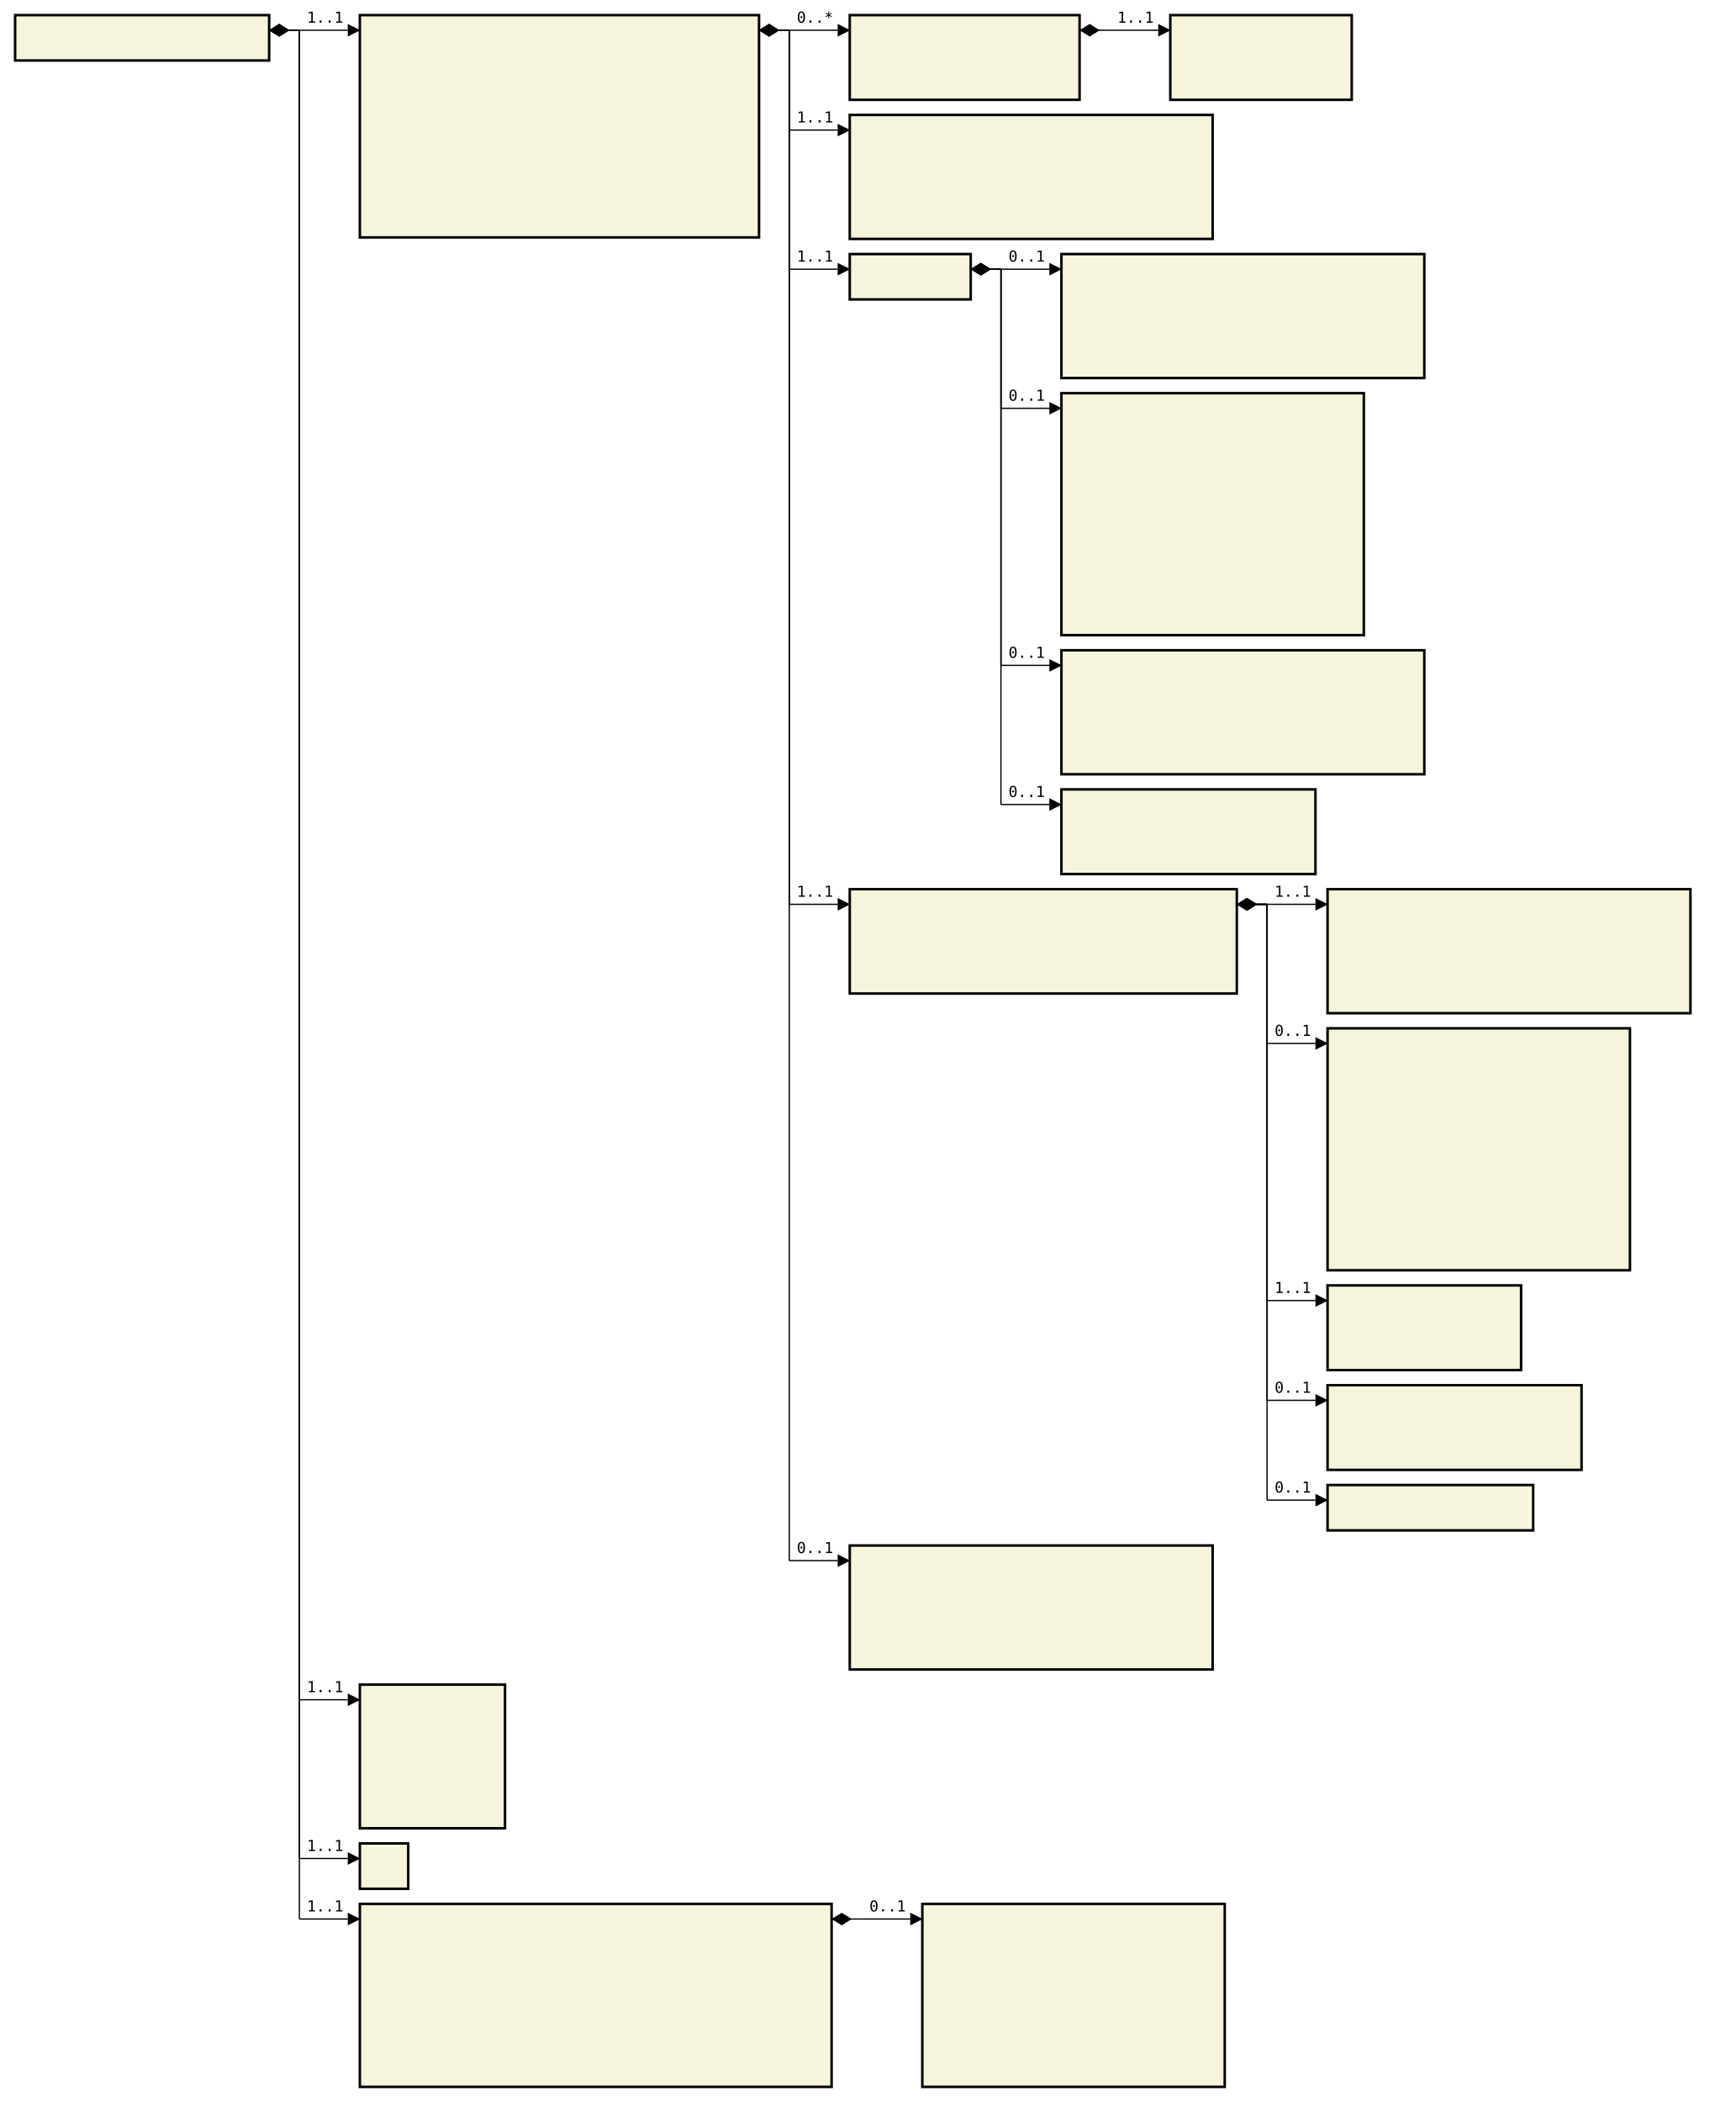
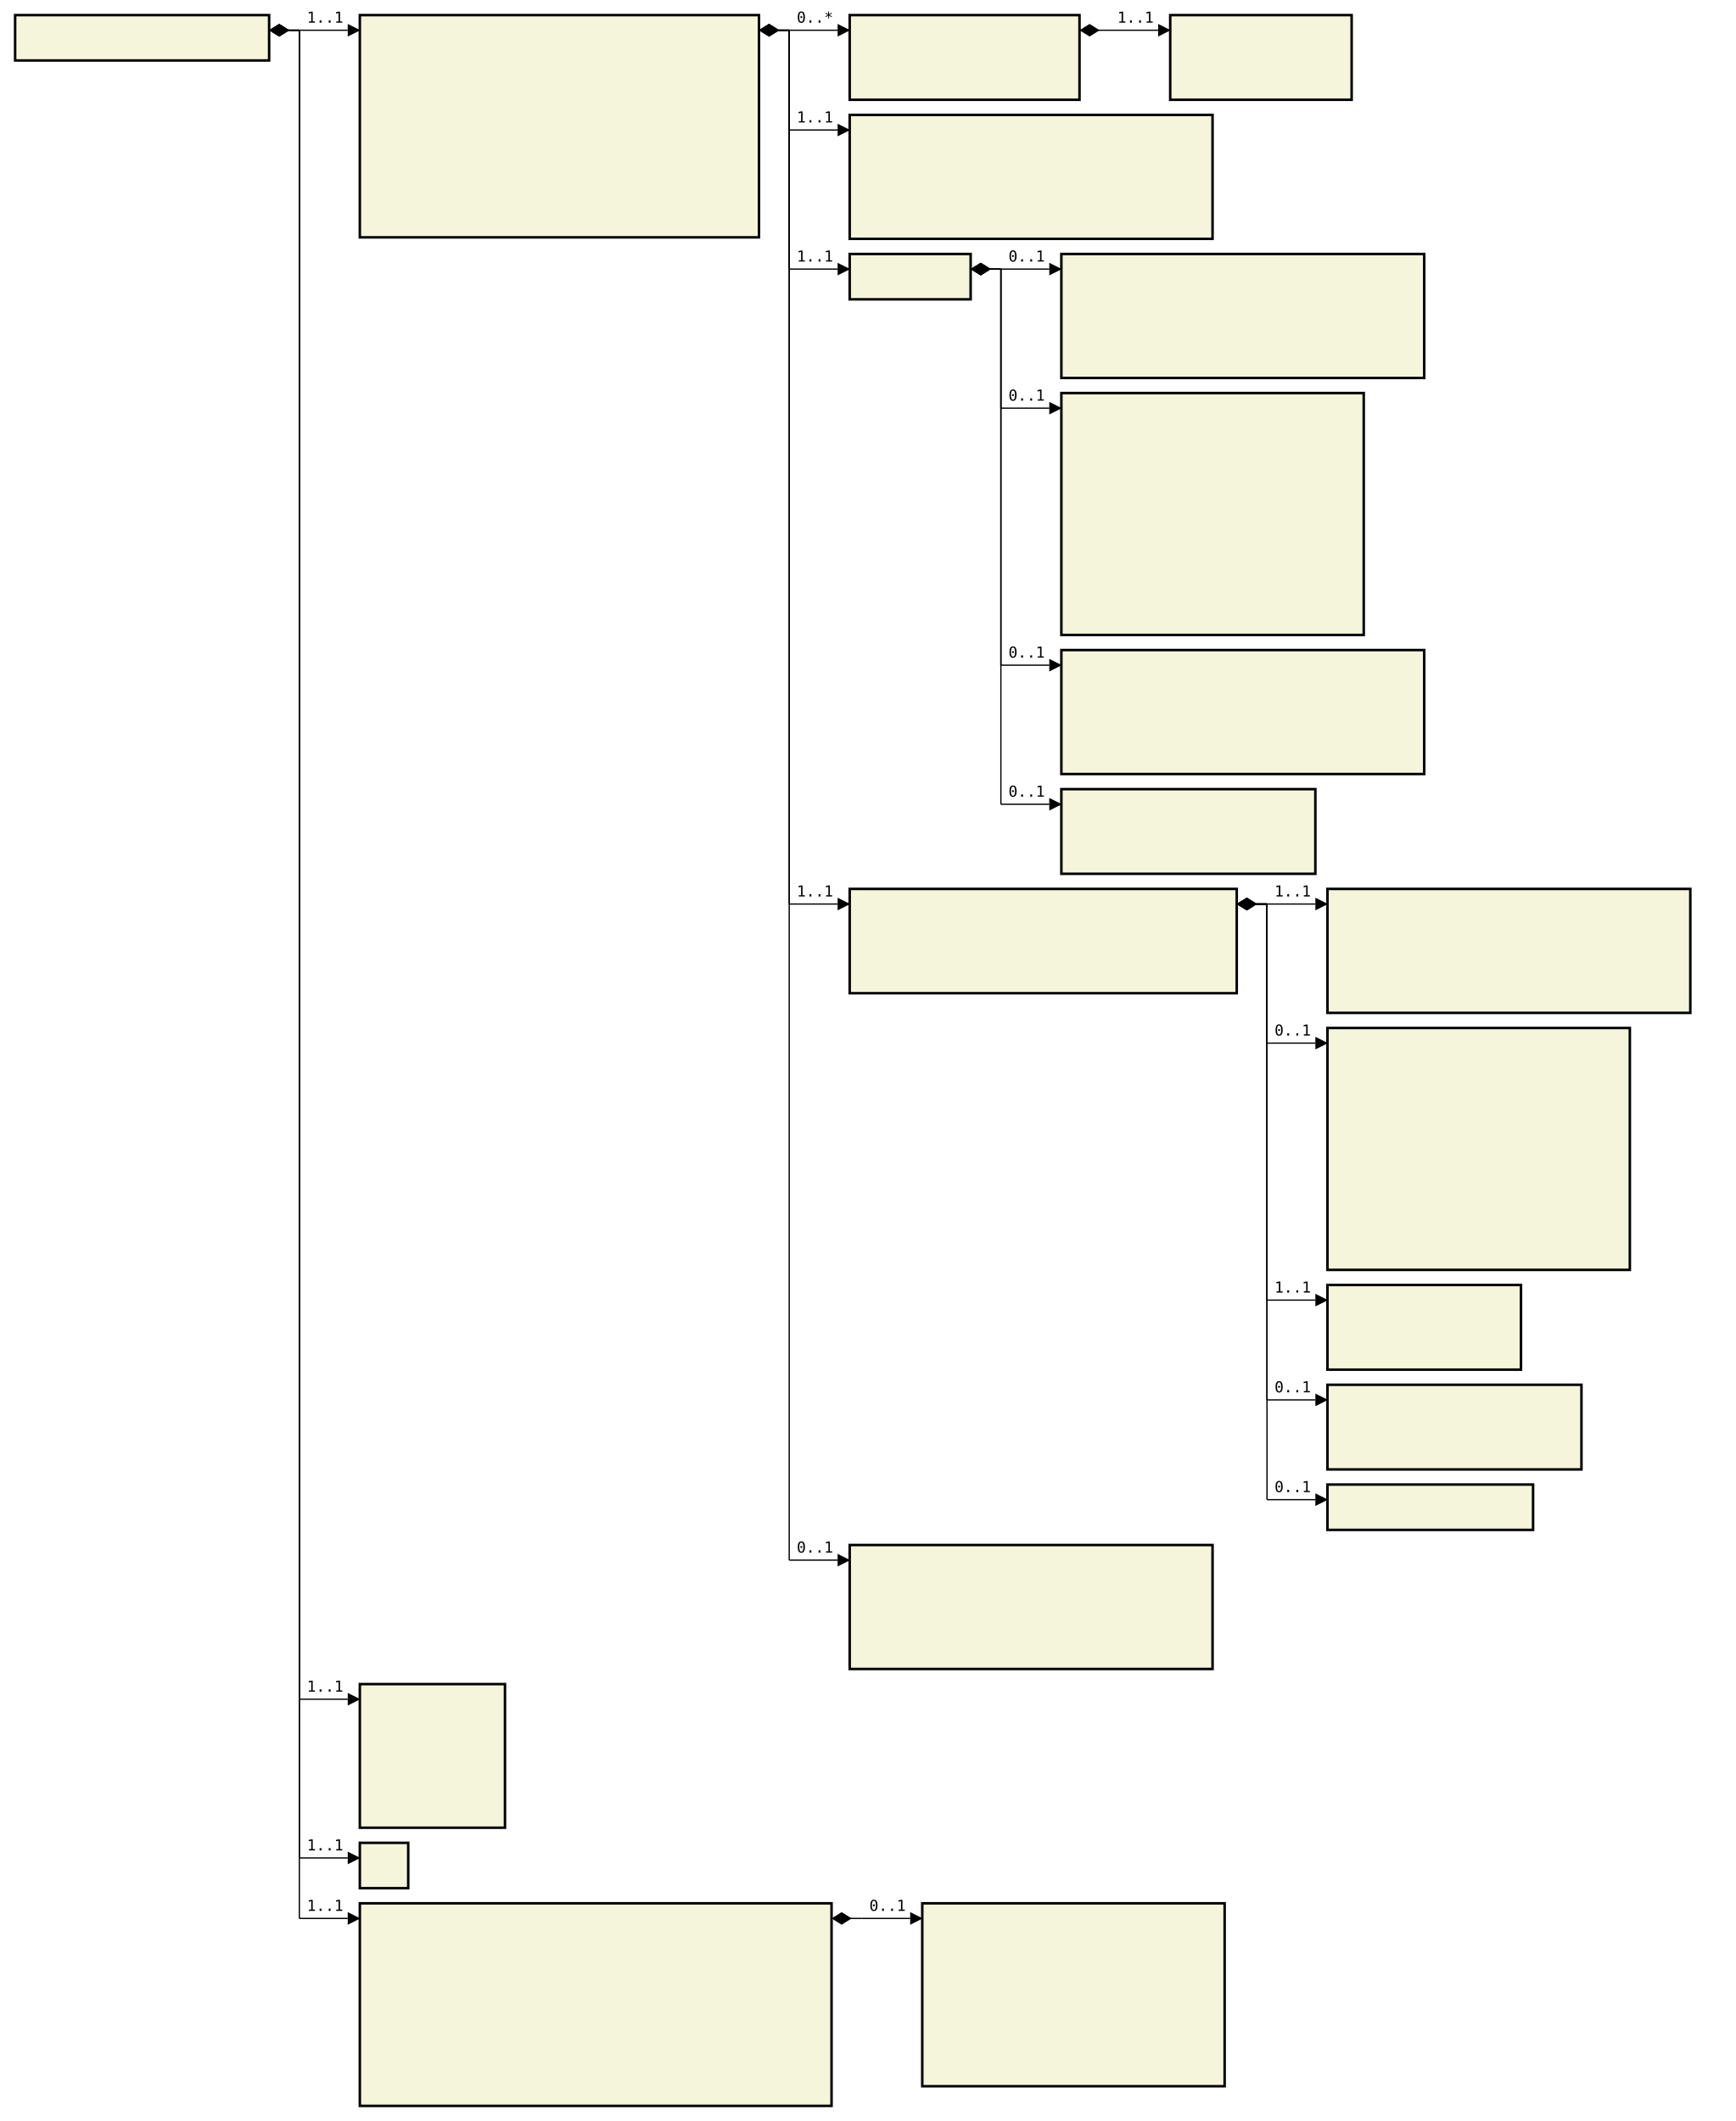
- <svg xmlns="http://www.w3.org/2000/svg" font-family="monospace" width="114.8em" height="139em" style="background-color:white">
+ <svg xmlns="http://www.w3.org/2000/svg" font-family="monospace" width="114.8em" height="140.3em" style="background-color:white">
  <defs>
    <marker id="Triangle" viewBox="0 0 10 10" refX="0" refY="5" markerUnits="strokeWidth" markerWidth="15" markerHeight="10" orient="auto">
      <path d="M 0 0 L 10 5 L 0 10 z" />
    </marker>
    <marker id="Diamond" viewBox="0 0 16 10" refX="0" refY="5" markerUnits="strokeWidth" markerWidth="20" markerHeight="10" orient="auto">
      <path d="M 0 5 L 8 10 L 16 5 L 8 0 z" />
    </marker>
  </defs>
  <rect x="1em" y="1em" width="16.8em" height="3em" fill="beige" stroke="black" stroke-width="2" />
  <text style="font-weight:bold" text-anchor="middle" x="9.4em" y="2.3em" fill="black">
</text>
  <rect x="23.8em" y="1em" width="26.4em" height="14.7em" fill="beige" stroke="black" stroke-width="2" />
  <text style="font-weight:bold" text-anchor="middle" x="37em" y="2.3em" fill="black">
</text>
  <text x="24.8em" y="4.3em" fill="darkslateblue">
</text>
  <text x="24.8em" y="5.6em" fill="darkslateblue">
</text>
  <text x="24.8em" y="6.9em" fill="darkslateblue">
</text>
  <text x="24.8em" y="8.2em" fill="darkslateblue">
</text>
  <text x="24.8em" y="9.5em" fill="darkslateblue">
</text>
  <text x="24.8em" y="10.8em" fill="darkslateblue">
</text>
  <text x="24.8em" y="12.1em" fill="darkslateblue">
</text>
  <text x="24.8em" y="13.4em" fill="darkslateblue">
</text>
  <text x="24.8em" y="14.7em" fill="darkslateblue">
</text>
  <rect x="56.2em" y="1em" width="15.2em" height="5.6em" fill="beige" stroke="black" stroke-width="2" />
  <text style="font-weight:bold" text-anchor="middle" x="63.8em" y="2.3em" fill="black">
</text>
  <text x="57.2em" y="4.3em" fill="darkslateblue">
</text>
  <text x="57.2em" y="5.6em" fill="darkslateblue">
</text>
  <rect x="77.4em" y="1em" width="12em" height="5.6em" fill="beige" stroke="black" stroke-width="2" />
  <text style="font-weight:bold" text-anchor="middle" x="83.4em" y="2.3em" fill="black">
</text>
  <text x="78.4em" y="4.3em" fill="darkslateblue">
</text>
  <text x="78.4em" y="5.6em" fill="darkslateblue">
</text>
  <rect x="56.2em" y="7.6em" width="24em" height="8.2em" fill="beige" stroke="black" stroke-width="2" />
  <text style="font-weight:bold" text-anchor="middle" x="68.2em" y="8.9em" fill="black">
</text>
  <text x="57.2em" y="10.9em" fill="darkslateblue">
</text>
  <text x="57.2em" y="12.2em" fill="darkslateblue">
</text>
  <text x="57.2em" y="13.5em" fill="darkslateblue">
</text>
  <text x="57.2em" y="14.8em" fill="darkslateblue">
</text>
  <rect x="56.2em" y="16.8em" width="8em" height="3em" fill="beige" stroke="black" stroke-width="2" />
  <text style="font-weight:bold" text-anchor="middle" x="60.2em" y="18.1em" fill="black">
</text>
  <rect x="70.2em" y="16.8em" width="24em" height="8.2em" fill="beige" stroke="black" stroke-width="2" />
  <text style="font-weight:bold" text-anchor="middle" x="82.2em" y="18.1em" fill="black">
</text>
  <text x="71.2em" y="20.1em" fill="darkslateblue">
</text>
  <text x="71.2em" y="21.4em" fill="darkslateblue">
</text>
  <text x="71.2em" y="22.7em" fill="darkslateblue">
</text>
  <text x="71.2em" y="24em" fill="darkslateblue">
</text>
  <rect x="70.2em" y="26em" width="20em" height="16em" fill="beige" stroke="black" stroke-width="2" />
  <text style="font-weight:bold" text-anchor="middle" x="80.2em" y="27.3em" fill="black">
</text>
  <text x="71.2em" y="29.3em" fill="darkslateblue">
</text>
  <text x="71.2em" y="30.6em" fill="darkslateblue">
</text>
  <text x="71.2em" y="31.9em" fill="darkslateblue">
</text>
  <text x="71.2em" y="33.2em" fill="darkslateblue">
</text>
  <text x="71.2em" y="34.5em" fill="darkslateblue">
</text>
  <text x="71.2em" y="35.8em" fill="darkslateblue">
</text>
  <text x="71.2em" y="37.1em" fill="darkslateblue">
</text>
  <text x="71.2em" y="38.4em" fill="darkslateblue">
</text>
  <text x="71.2em" y="39.7em" fill="darkslateblue">
</text>
  <text x="71.2em" y="41em" fill="darkslateblue">
</text>
  <rect x="70.2em" y="43em" width="24em" height="8.2em" fill="beige" stroke="black" stroke-width="2" />
  <text style="font-weight:bold" text-anchor="middle" x="82.2em" y="44.3em" fill="black">
</text>
  <text x="71.2em" y="46.3em" fill="darkslateblue">
</text>
  <text x="71.2em" y="47.6em" fill="darkslateblue">
</text>
  <text x="71.2em" y="48.9em" fill="darkslateblue">
</text>
  <text x="71.2em" y="50.2em" fill="darkslateblue">
</text>
  <rect x="70.2em" y="52.2em" width="16.8em" height="5.6em" fill="beige" stroke="black" stroke-width="2" />
  <text style="font-weight:bold" text-anchor="middle" x="78.6em" y="53.5em" fill="black">
</text>
  <text x="71.2em" y="55.5em" fill="darkslateblue">
</text>
  <text x="71.2em" y="56.8em" fill="darkslateblue">
</text>
  <rect x="56.2em" y="58.8em" width="25.6em" height="6.9em" fill="beige" stroke="black" stroke-width="2" />
  <text style="font-weight:bold" text-anchor="middle" x="69em" y="60.1em" fill="black">
</text>
  <text x="57.2em" y="62.1em" fill="darkslateblue">
</text>
  <text x="57.2em" y="63.4em" fill="darkslateblue">
</text>
  <text x="57.2em" y="64.7em" fill="darkslateblue">
</text>
  <rect x="87.8em" y="58.8em" width="24em" height="8.2em" fill="beige" stroke="black" stroke-width="2" />
  <text style="font-weight:bold" text-anchor="middle" x="99.8em" y="60.1em" fill="black">
</text>
  <text x="88.8em" y="62.1em" fill="darkslateblue">
</text>
  <text x="88.8em" y="63.4em" fill="darkslateblue">
</text>
  <text x="88.8em" y="64.7em" fill="darkslateblue">
</text>
  <text x="88.8em" y="66em" fill="darkslateblue">
</text>
  <rect x="87.8em" y="68em" width="20em" height="16em" fill="beige" stroke="black" stroke-width="2" />
  <text style="font-weight:bold" text-anchor="middle" x="97.8em" y="69.3em" fill="black">
</text>
  <text x="88.8em" y="71.3em" fill="darkslateblue">
</text>
  <text x="88.8em" y="72.6em" fill="darkslateblue">
</text>
  <text x="88.8em" y="73.9em" fill="darkslateblue">
</text>
  <text x="88.8em" y="75.2em" fill="darkslateblue">
</text>
  <text x="88.8em" y="76.5em" fill="darkslateblue">
</text>
  <text x="88.8em" y="77.8em" fill="darkslateblue">
</text>
  <text x="88.8em" y="79.1em" fill="darkslateblue">
</text>
  <text x="88.8em" y="80.4em" fill="darkslateblue">
</text>
  <text x="88.8em" y="81.7em" fill="darkslateblue">
</text>
  <text x="88.8em" y="83em" fill="darkslateblue">
</text>
  <rect x="87.8em" y="85em" width="12.8em" height="5.6em" fill="beige" stroke="black" stroke-width="2" />
  <text style="font-weight:bold" text-anchor="middle" x="94.2em" y="86.3em" fill="black">
</text>
  <text x="88.8em" y="88.3em" fill="darkslateblue">
</text>
  <text x="88.8em" y="89.6em" fill="darkslateblue">
</text>
  <rect x="87.8em" y="91.6em" width="16.8em" height="5.6em" fill="beige" stroke="black" stroke-width="2" />
  <text style="font-weight:bold" text-anchor="middle" x="96.2em" y="92.9em" fill="black">
</text>
  <text x="88.8em" y="94.9em" fill="darkslateblue">
</text>
  <text x="88.8em" y="96.2em" fill="darkslateblue">
</text>
  <rect x="87.8em" y="98.2em" width="13.6em" height="3em" fill="beige" stroke="black" stroke-width="2" />
  <text style="font-weight:bold" text-anchor="middle" x="94.6em" y="99.5em" fill="black">
</text>
  <rect x="56.2em" y="102.2em" width="24em" height="8.2em" fill="beige" stroke="black" stroke-width="2" />
  <text style="font-weight:bold" text-anchor="middle" x="68.2em" y="103.5em" fill="black">
</text>
  <text x="57.2em" y="105.5em" fill="darkslateblue">
</text>
  <text x="57.2em" y="106.8em" fill="darkslateblue">
</text>
  <text x="57.2em" y="108.1em" fill="darkslateblue">
</text>
  <text x="57.2em" y="109.4em" fill="darkslateblue">
</text>
  <rect x="23.8em" y="111.4em" width="9.6em" height="9.5em" fill="beige" stroke="black" stroke-width="2" />
  <text style="font-weight:bold" text-anchor="middle" x="28.6em" y="112.7em" fill="black">
</text>
  <text x="24.8em" y="114.7em" fill="darkslateblue">
</text>
  <text x="24.8em" y="116em" fill="darkslateblue">
</text>
  <text x="24.8em" y="117.3em" fill="darkslateblue">
</text>
  <text x="24.8em" y="118.6em" fill="darkslateblue">
</text>
  <text x="24.8em" y="119.9em" fill="darkslateblue">
</text>
  <rect x="23.8em" y="121.9em" width="3.2em" height="3em" fill="beige" stroke="black" stroke-width="2" />
  <text style="font-weight:bold" text-anchor="middle" x="25.4em" y="123.2em" fill="black">
</text>
-   <rect x="23.8em" y="125.9em" width="31.2em" height="12.1em" fill="beige" stroke="black" stroke-width="2" />
+   <rect x="23.8em" y="125.9em" width="31.2em" height="13.4em" fill="beige" stroke="black" stroke-width="2" />
  <text style="font-weight:bold" text-anchor="middle" x="39.4em" y="127.2em" fill="black">
</text>
  <text x="24.8em" y="129.2em" fill="darkslateblue">
</text>
  <text x="24.8em" y="130.5em" fill="darkslateblue">
</text>
  <text x="24.8em" y="131.8em" fill="darkslateblue">
</text>
  <text x="24.8em" y="133.1em" fill="darkslateblue">
</text>
  <text x="24.8em" y="134.4em" fill="darkslateblue">
</text>
  <text x="24.8em" y="135.7em" fill="darkslateblue">
</text>
  <text x="24.8em" y="137em" fill="darkslateblue">
+ </text>
+   <text x="24.8em" y="138.3em" fill="darkslateblue">
</text>
  <rect x="61em" y="125.9em" width="20em" height="12.1em" fill="beige" stroke="black" stroke-width="2" />
  <text style="font-weight:bold" text-anchor="middle" x="71em" y="127.2em" fill="black">
</text>
  <text x="62em" y="129.2em" fill="darkslateblue">
</text>
  <text x="62em" y="130.5em" fill="darkslateblue">
</text>
  <text x="62em" y="131.8em" fill="darkslateblue">
</text>
  <text x="62em" y="133.1em" fill="darkslateblue">
</text>
  <text x="62em" y="134.4em" fill="darkslateblue">
</text>
  <text x="62em" y="135.7em" fill="darkslateblue">
</text>
  <text x="62em" y="137em" fill="darkslateblue">
</text>
  <line x1="17.8em" y1="2em" x2="19.8em" y2="2em" stroke="black" marker-start="url(#Diamond)" />
  <line x1="19.8em" y1="2em" x2="19.8em" y2="2em" stroke="black" />
  <line x1="19.8em" y1="2em" x2="23em" y2="2em" stroke="black" marker-end="url(#Triangle)" />
  <text x="20.3em" y="1.5em">1..1</text>
  <line x1="50.2em" y1="2em" x2="52.2em" y2="2em" stroke="black" marker-start="url(#Diamond)" />
  <line x1="52.2em" y1="2em" x2="52.2em" y2="2em" stroke="black" />
  <line x1="52.2em" y1="2em" x2="55.4em" y2="2em" stroke="black" marker-end="url(#Triangle)" />
  <text x="52.7em" y="1.5em">0..*</text>
  <line x1="71.4em" y1="2em" x2="73.4em" y2="2em" stroke="black" marker-start="url(#Diamond)" />
  <line x1="73.4em" y1="2em" x2="73.4em" y2="2em" stroke="black" />
  <line x1="73.4em" y1="2em" x2="76.6em" y2="2em" stroke="black" marker-end="url(#Triangle)" />
  <text x="73.9em" y="1.5em">1..1</text>
  <line x1="50.2em" y1="2em" x2="52.2em" y2="2em" stroke="black" marker-start="url(#Diamond)" />
  <line x1="52.2em" y1="2em" x2="52.2em" y2="8.6em" stroke="black" />
  <line x1="52.2em" y1="8.6em" x2="55.4em" y2="8.6em" stroke="black" marker-end="url(#Triangle)" />
  <text x="52.7em" y="8.1em">1..1</text>
  <line x1="50.2em" y1="2em" x2="52.2em" y2="2em" stroke="black" marker-start="url(#Diamond)" />
  <line x1="52.2em" y1="2em" x2="52.2em" y2="17.8em" stroke="black" />
  <line x1="52.2em" y1="17.8em" x2="55.4em" y2="17.8em" stroke="black" marker-end="url(#Triangle)" />
  <text x="52.7em" y="17.3em">1..1</text>
  <line x1="64.2em" y1="17.8em" x2="66.2em" y2="17.8em" stroke="black" marker-start="url(#Diamond)" />
  <line x1="66.2em" y1="17.8em" x2="66.2em" y2="17.8em" stroke="black" />
  <line x1="66.2em" y1="17.8em" x2="69.4em" y2="17.8em" stroke="black" marker-end="url(#Triangle)" />
  <text x="66.7em" y="17.3em">0..1</text>
  <line x1="64.2em" y1="17.8em" x2="66.2em" y2="17.8em" stroke="black" marker-start="url(#Diamond)" />
  <line x1="66.2em" y1="17.8em" x2="66.2em" y2="27em" stroke="black" />
  <line x1="66.2em" y1="27em" x2="69.4em" y2="27em" stroke="black" marker-end="url(#Triangle)" />
  <text x="66.7em" y="26.5em">0..1</text>
  <line x1="64.2em" y1="17.8em" x2="66.2em" y2="17.8em" stroke="black" marker-start="url(#Diamond)" />
  <line x1="66.2em" y1="17.8em" x2="66.2em" y2="44em" stroke="black" />
  <line x1="66.2em" y1="44em" x2="69.4em" y2="44em" stroke="black" marker-end="url(#Triangle)" />
  <text x="66.7em" y="43.5em">0..1</text>
  <line x1="64.2em" y1="17.8em" x2="66.2em" y2="17.8em" stroke="black" marker-start="url(#Diamond)" />
  <line x1="66.2em" y1="17.8em" x2="66.2em" y2="53.2em" stroke="black" />
  <line x1="66.2em" y1="53.2em" x2="69.4em" y2="53.2em" stroke="black" marker-end="url(#Triangle)" />
  <text x="66.7em" y="52.7em">0..1</text>
  <line x1="50.2em" y1="2em" x2="52.2em" y2="2em" stroke="black" marker-start="url(#Diamond)" />
  <line x1="52.2em" y1="2em" x2="52.2em" y2="59.8em" stroke="black" />
  <line x1="52.2em" y1="59.8em" x2="55.4em" y2="59.8em" stroke="black" marker-end="url(#Triangle)" />
  <text x="52.7em" y="59.3em">1..1</text>
  <line x1="81.8em" y1="59.8em" x2="83.8em" y2="59.8em" stroke="black" marker-start="url(#Diamond)" />
  <line x1="83.8em" y1="59.8em" x2="83.8em" y2="59.8em" stroke="black" />
  <line x1="83.8em" y1="59.8em" x2="87em" y2="59.8em" stroke="black" marker-end="url(#Triangle)" />
  <text x="84.3em" y="59.3em">1..1</text>
  <line x1="81.8em" y1="59.8em" x2="83.8em" y2="59.8em" stroke="black" marker-start="url(#Diamond)" />
  <line x1="83.8em" y1="59.8em" x2="83.8em" y2="69em" stroke="black" />
  <line x1="83.8em" y1="69em" x2="87em" y2="69em" stroke="black" marker-end="url(#Triangle)" />
  <text x="84.3em" y="68.5em">0..1</text>
  <line x1="81.8em" y1="59.8em" x2="83.8em" y2="59.8em" stroke="black" marker-start="url(#Diamond)" />
  <line x1="83.8em" y1="59.8em" x2="83.8em" y2="86em" stroke="black" />
  <line x1="83.8em" y1="86em" x2="87em" y2="86em" stroke="black" marker-end="url(#Triangle)" />
  <text x="84.3em" y="85.5em">1..1</text>
  <line x1="81.8em" y1="59.8em" x2="83.8em" y2="59.8em" stroke="black" marker-start="url(#Diamond)" />
  <line x1="83.8em" y1="59.8em" x2="83.8em" y2="92.6em" stroke="black" />
  <line x1="83.8em" y1="92.6em" x2="87em" y2="92.6em" stroke="black" marker-end="url(#Triangle)" />
  <text x="84.3em" y="92.1em">0..1</text>
  <line x1="81.8em" y1="59.8em" x2="83.8em" y2="59.8em" stroke="black" marker-start="url(#Diamond)" />
  <line x1="83.8em" y1="59.8em" x2="83.8em" y2="99.2em" stroke="black" />
  <line x1="83.8em" y1="99.2em" x2="87em" y2="99.2em" stroke="black" marker-end="url(#Triangle)" />
  <text x="84.3em" y="98.7em">0..1</text>
  <line x1="50.2em" y1="2em" x2="52.2em" y2="2em" stroke="black" marker-start="url(#Diamond)" />
  <line x1="52.2em" y1="2em" x2="52.2em" y2="103.2em" stroke="black" />
  <line x1="52.2em" y1="103.2em" x2="55.4em" y2="103.2em" stroke="black" marker-end="url(#Triangle)" />
  <text x="52.7em" y="102.7em">0..1</text>
  <line x1="17.8em" y1="2em" x2="19.8em" y2="2em" stroke="black" marker-start="url(#Diamond)" />
  <line x1="19.8em" y1="2em" x2="19.8em" y2="112.4em" stroke="black" />
  <line x1="19.8em" y1="112.4em" x2="23em" y2="112.4em" stroke="black" marker-end="url(#Triangle)" />
  <text x="20.3em" y="111.9em">1..1</text>
  <line x1="17.8em" y1="2em" x2="19.8em" y2="2em" stroke="black" marker-start="url(#Diamond)" />
  <line x1="19.8em" y1="2em" x2="19.8em" y2="122.9em" stroke="black" />
  <line x1="19.8em" y1="122.9em" x2="23em" y2="122.9em" stroke="black" marker-end="url(#Triangle)" />
  <text x="20.3em" y="122.4em">1..1</text>
  <line x1="17.8em" y1="2em" x2="19.8em" y2="2em" stroke="black" marker-start="url(#Diamond)" />
  <line x1="19.8em" y1="2em" x2="19.8em" y2="126.9em" stroke="black" />
  <line x1="19.8em" y1="126.9em" x2="23em" y2="126.9em" stroke="black" marker-end="url(#Triangle)" />
  <text x="20.3em" y="126.4em">1..1</text>
  <line x1="55em" y1="126.9em" x2="57em" y2="126.9em" stroke="black" marker-start="url(#Diamond)" />
  <line x1="57em" y1="126.9em" x2="57em" y2="126.9em" stroke="black" />
  <line x1="57em" y1="126.9em" x2="60.2em" y2="126.9em" stroke="black" marker-end="url(#Triangle)" />
  <text x="57.5em" y="126.4em">0..1</text>
</svg>
